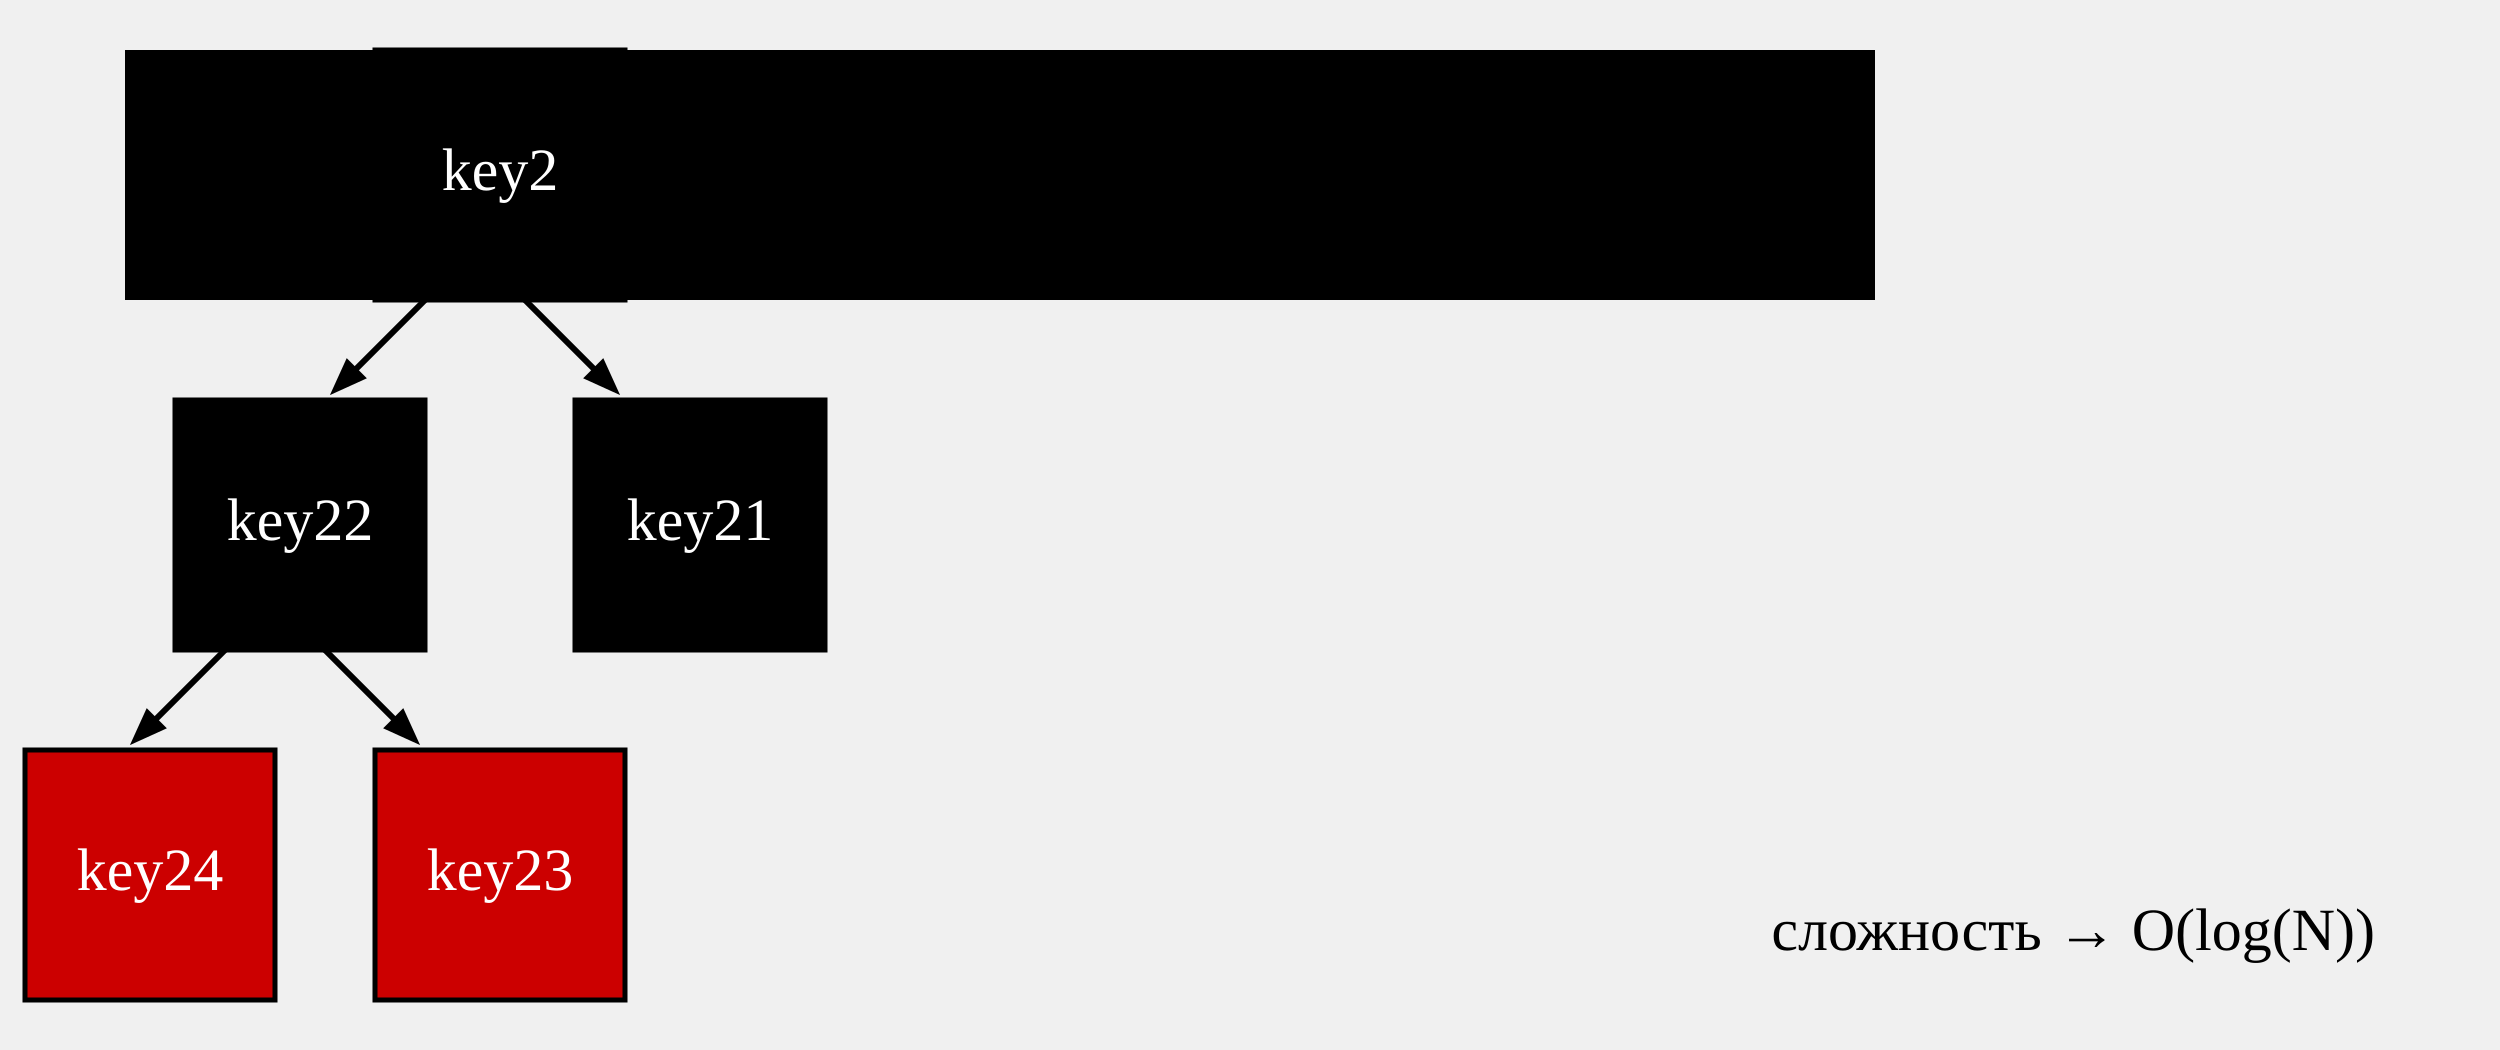
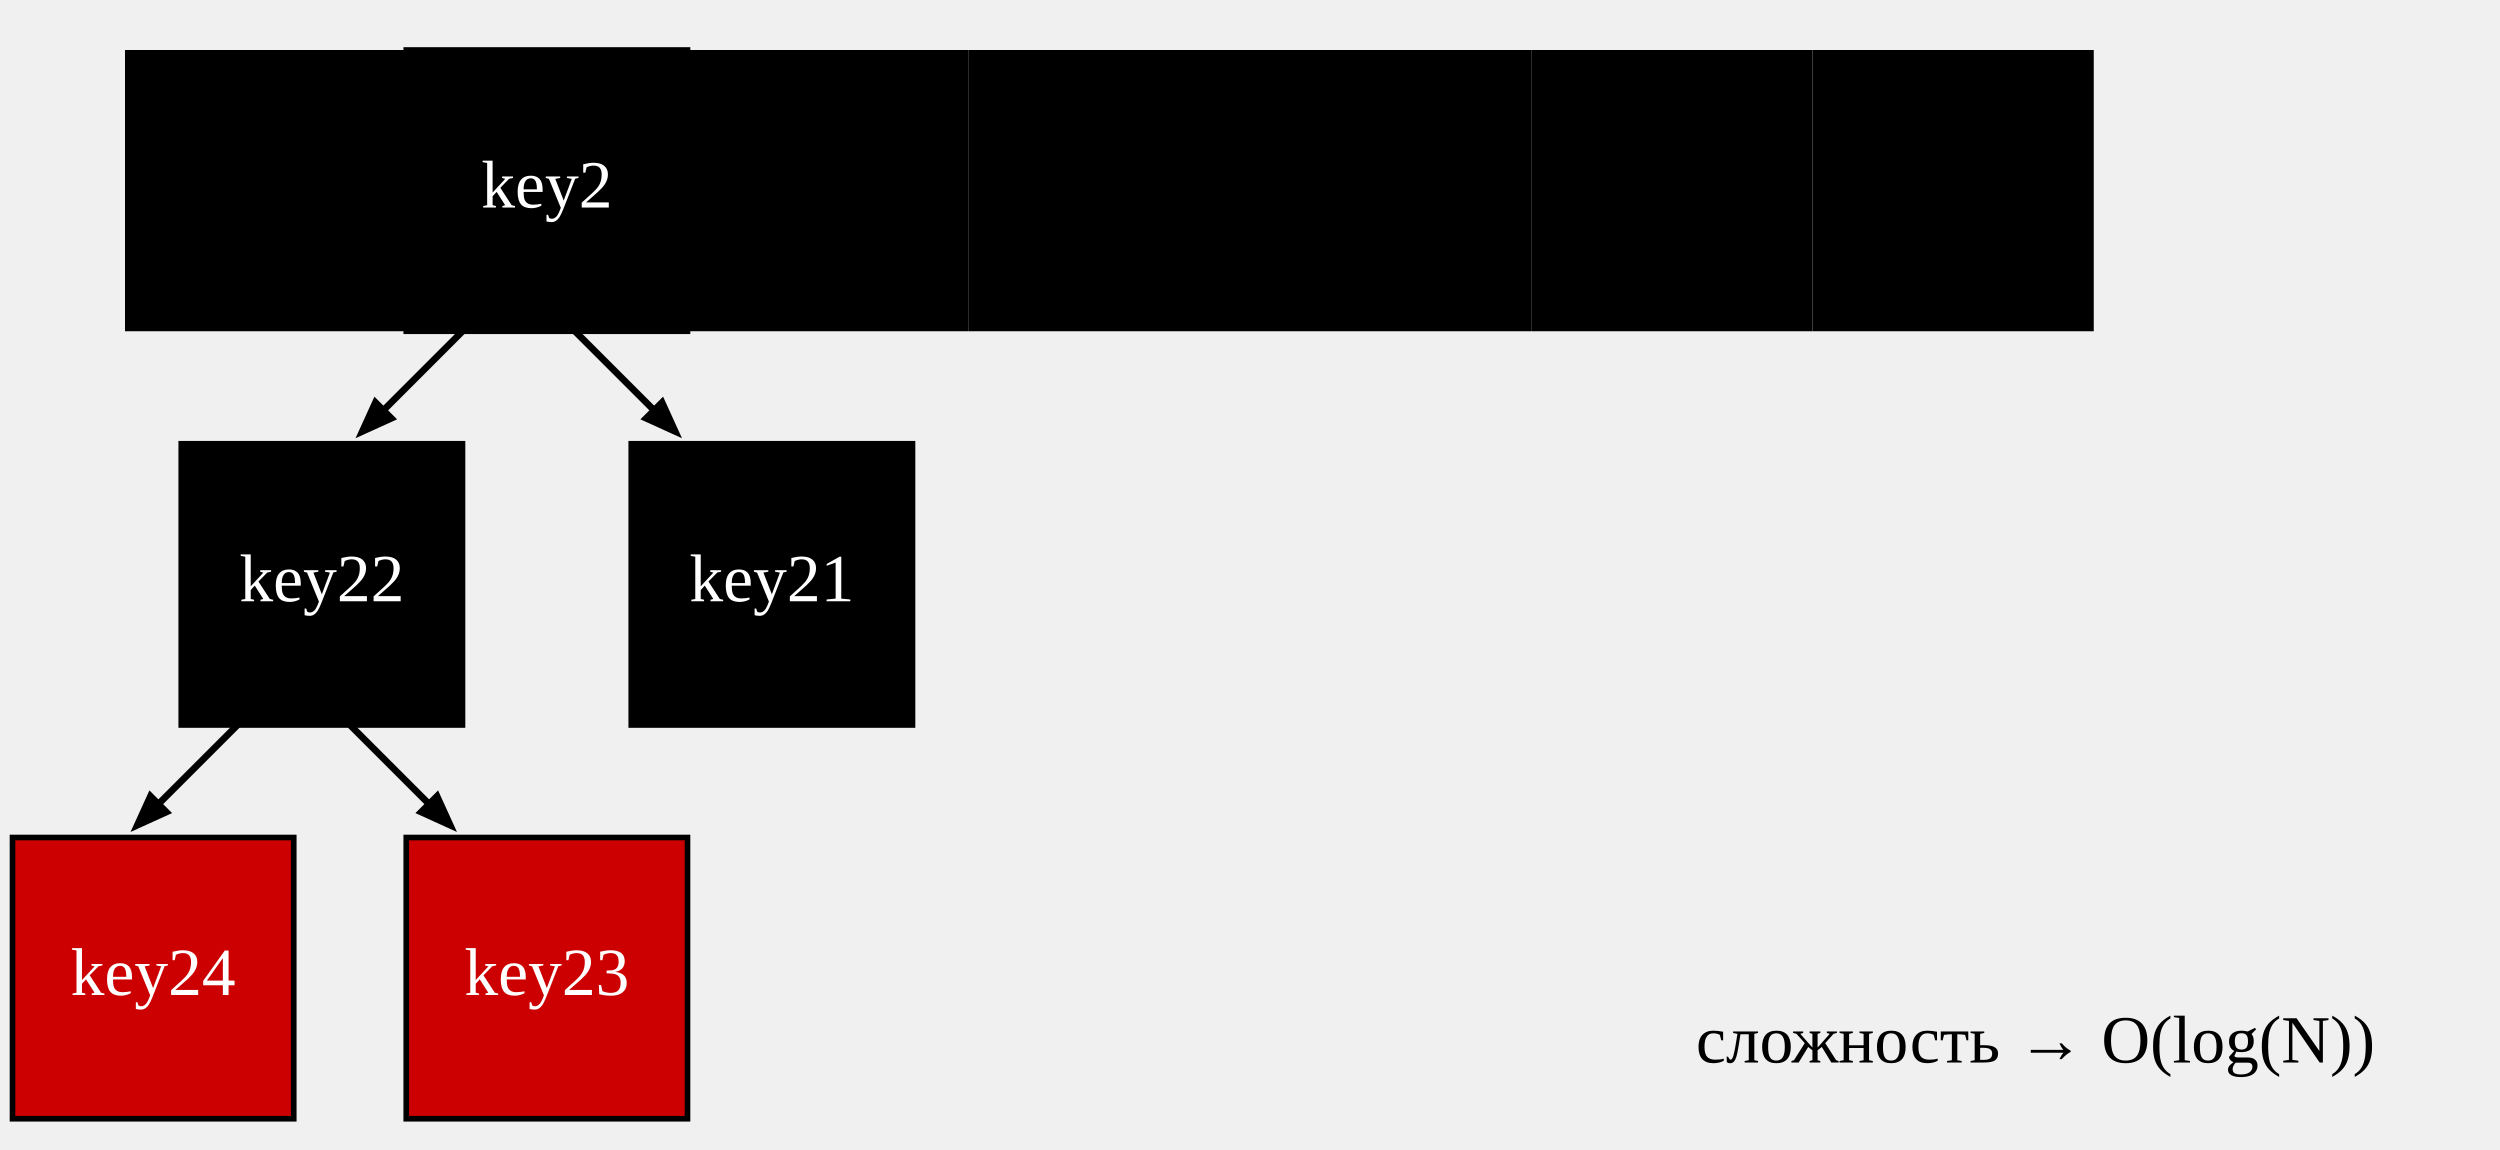
- <svg xmlns="http://www.w3.org/2000/svg" height="420" version="1.1" width="1000">
+ <svg xmlns="http://www.w3.org/2000/svg" height="460" version="1.1" width="1000">
  <defs>
    <style type="text/css">

.link {
  fill:none;
  stroke:black;
  stroke-width:1.2;
  marker-end:url(#TriangleOutL);
}

.arrayKeyItemBlack, .arrayKeyItemRed {
  fill:black;
  stroke:black;
  stroke-width:1;
  opacity:1;
}

rect.arrayKeyItemBlack.selected {
    fill:#000;
}

rect.arrayKeyItemRed.selected {
    fill:#C00;
}

text.w {
  fill:#FFFFFF;
}

    </style>
  </defs>
  <marker id="TriangleOutL" orient="auto" refX="0.0" refY="0.0" style="overflow:visible">
    <path d="M 6,0.0 L -2,3.0 L -2,-3.0 L 6,0.0 z " style="fill-rule:evenodd;stroke:#000000;stroke-width:1.0pt;marker-start:none" transform="scale(0.6)" />
  </marker>
-   <g transform="translate(50 20) scale(2)">
+   <g transform="translate(50 20) scale(2.25)">
    <rect class="arrayKeyItem selected" height="50" width="50" x="0" y="0" />
    <g transform="translate(0 0)">
      <text class="note" text-anchor="middle" x="25" y="28">key1</text>
    </g>
    <rect class="arrayKeyItem" height="50" width="50" x="50" y="0" />
    <g transform="translate(100 0)">
      <rect class="arrayKeyItem selected" height="50" width="50" x="0" y="0" />
      <text class="note" text-anchor="middle" x="25" y="28">key3</text>
    </g>
    <rect class="arrayKeyItem" height="50" width="50" x="150" y="0" />
    <g transform="translate(50 0)">
      <rect class="arrayKeyItemBlack selected" height="50" width="50" x="0" y="0" />
      <text class="note w" text-anchor="middle" x="25" y="28">key2</text>
      <path class="link" d="M10,50 -5,65" />
      <path class="link" d="M30,50 45,65" />
    </g>
    <g transform="translate(90 70)">
      <rect class="arrayKeyItemBlack selected" height="50" width="50" x="0" y="0" />
      <text class="note w" text-anchor="middle" x="25" y="28">key21</text>
    </g>
    <g transform="translate(10 70)">
      <rect class="arrayKeyItemBlack selected" height="50" width="50" x="0" y="0" />
      <text class="note w" text-anchor="middle" x="25" y="28">key22</text>
      <path class="link" d="M10,50 -5,65" />
      <path class="link" d="M30,50 45,65" />
    </g>
    <g transform="translate(50 140)">
      <rect class="arrayKeyItemRed selected" height="50" width="50" x="0" y="0" />
      <text class="note w" text-anchor="middle" x="25" y="28">key23</text>
    </g>
    <g transform="translate(-20 140)">
      <rect class="arrayKeyItemRed selected" height="50" width="50" x="0" y="0" />
      <text class="note w" text-anchor="middle" x="25" y="28">key24</text>
    </g>
    <rect class="arrayKeyItem" height="50" width="50" x="200" y="0" />
    <rect class="arrayKeyItem" height="50" width="50" x="250" y="0" />
    <rect class="arrayKeyItem" height="50" width="50" x="300" y="0" />
-     <text class="bigcomment" text-anchor="end" x="450" y="180">сложность → O(log(N))</text>
+     <text class="bigcomment" text-anchor="end" x="400" y="180">сложность → O(log(N))</text>
  </g>
</svg>
